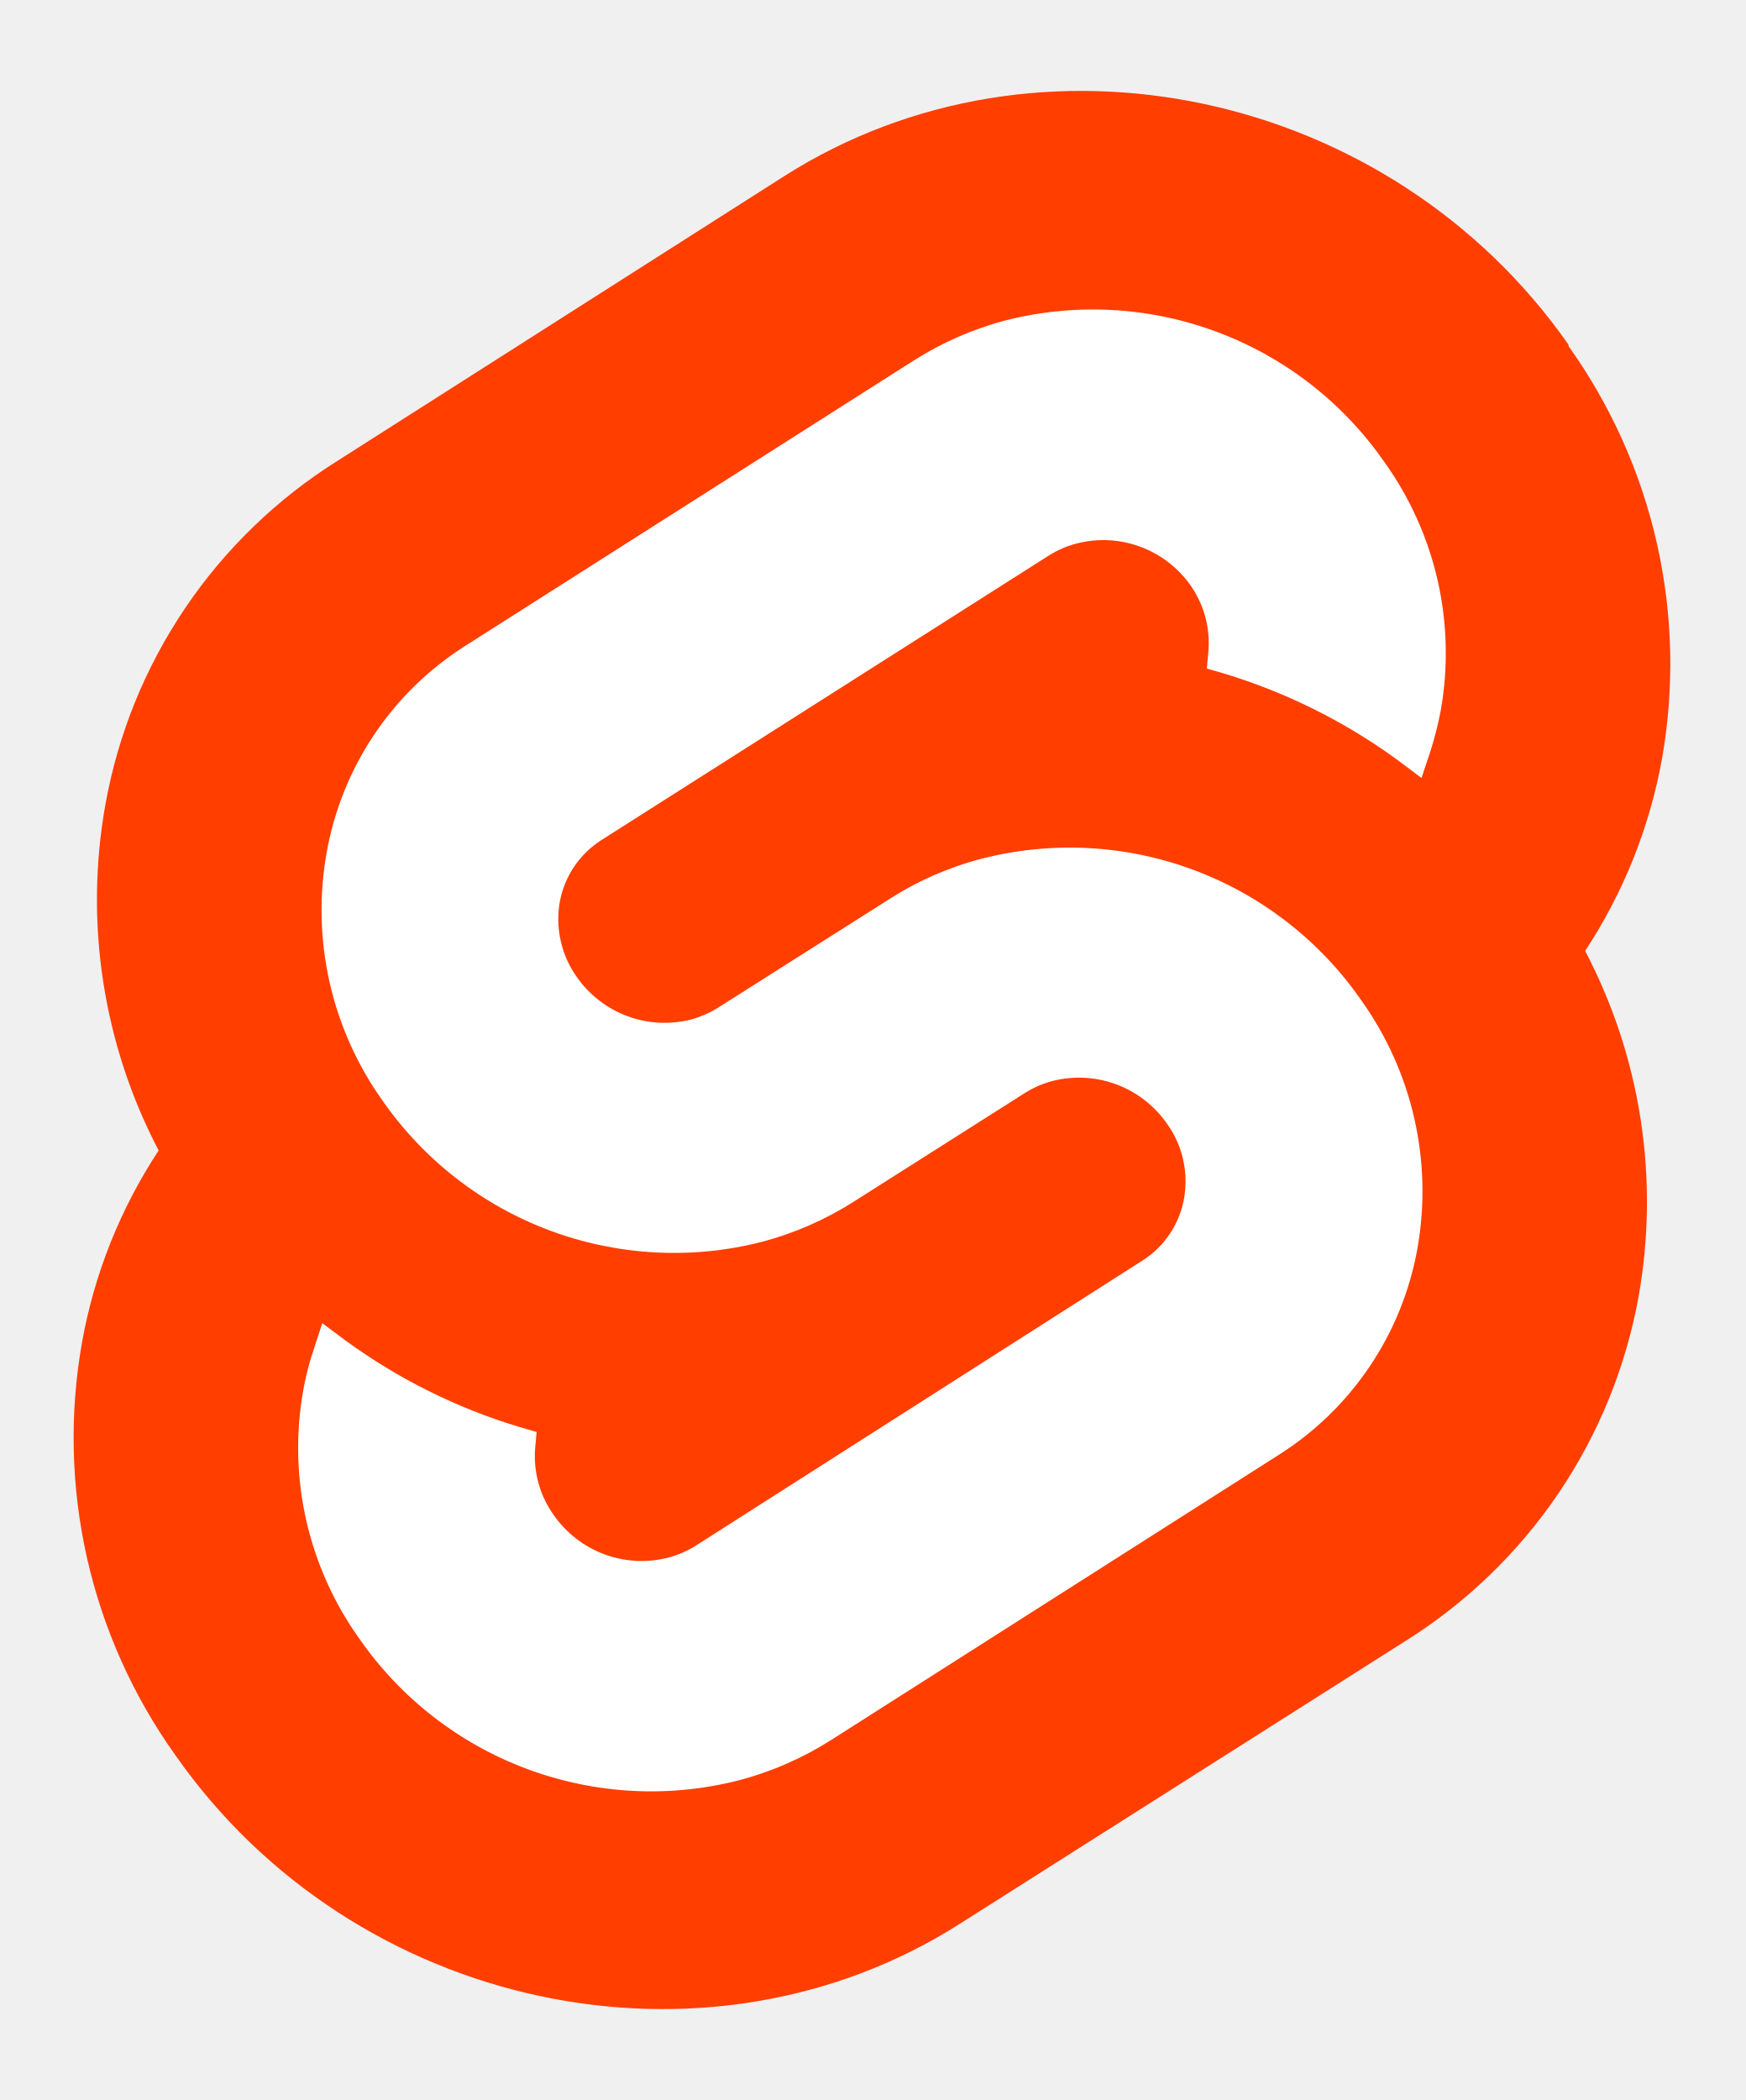
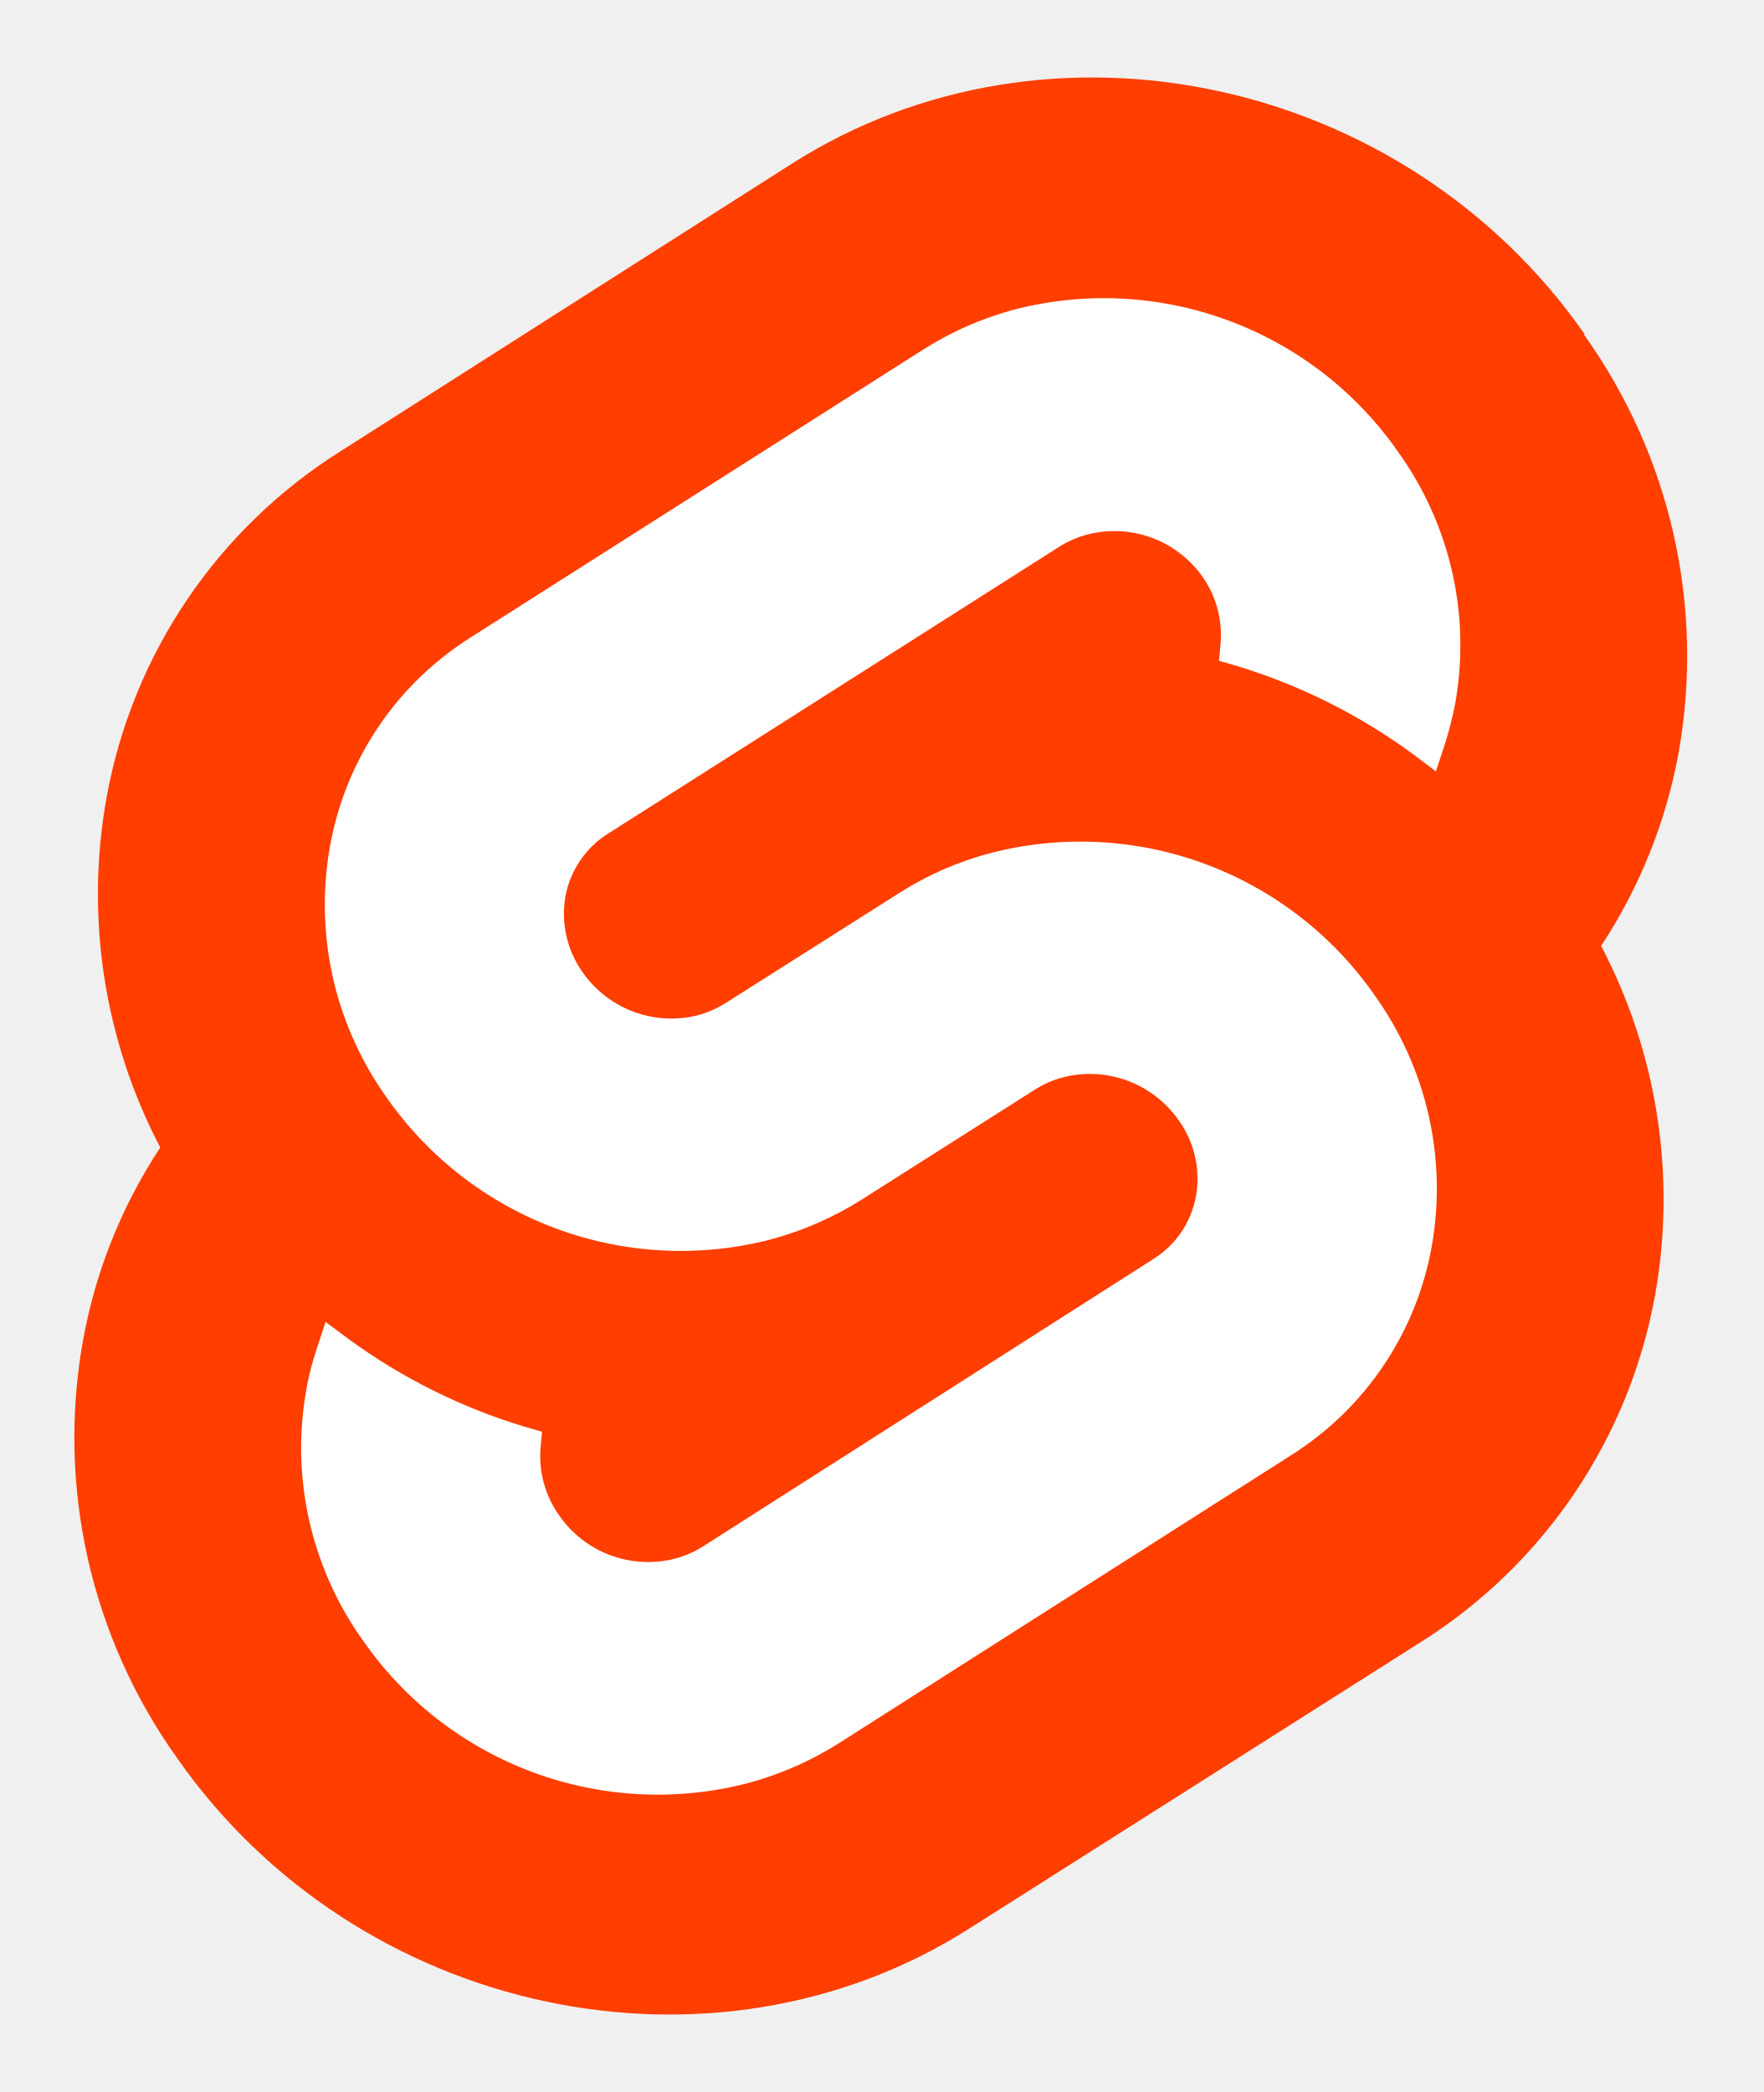
- <svg xmlns="http://www.w3.org/2000/svg" width="2079" height="2500" viewBox="-23.041 -23.7 545.432 647">
+ <svg xmlns="http://www.w3.org/2000/svg" viewBox="-23.041 -23.7 545.432 647">
  <path fill="#ff3e00" d="M466.95 79.52C411.29-.1 301.35-23.7 221.87 26.92L82.29 115.85c-9.39 5.9-18.15 12.76-26.12 20.47-7.98 7.71-15.13 16.23-21.34 25.42s-11.45 19-15.64 29.27a160.5 160.5 0 0 0-9.26 31.87c-1.65 9.15-2.55 18.43-2.67 27.73-.13 9.31.52 18.61 1.93 27.8 1.41 9.2 3.58 18.27 6.48 27.11s6.53 17.42 10.85 25.66a162 162 0 0 0-8.22 13.97c-2.51 4.79-4.77 9.71-6.78 14.73s-3.76 10.14-5.25 15.34-2.71 10.47-3.67 15.79a170.4 170.4 0 0 0 1.55 67.48c2.5 11.05 6.09 21.83 10.73 32.17s10.29 20.2 16.89 29.42c55.66 79.62 165.59 103.22 245.07 52.6l139.58-88.56c9.39-5.91 18.13-12.78 26.1-20.5a160.6 160.6 0 0 0 21.33-25.42c6.21-9.18 11.45-18.99 15.64-29.26 4.19-10.26 7.3-20.94 9.29-31.85 1.65-9.15 2.54-18.42 2.66-27.72s-.53-18.6-1.95-27.79c-1.41-9.19-3.58-18.25-6.49-27.09-2.91-8.83-6.54-17.41-10.86-25.65 2.97-4.51 5.72-9.18 8.23-13.97 2.5-4.79 4.77-9.71 6.78-14.73s3.77-10.14 5.27-15.34c1.49-5.19 2.73-10.46 3.7-15.78 1.98-11.16 2.84-22.49 2.58-33.82s-1.65-22.6-4.15-33.66c-2.5-11.05-6.09-21.83-10.73-32.17a171 171 0 0 0-16.87-29.42" />
  <path fill="#fff" d="M208.23 527.78a110.9 110.9 0 0 1-33.49 3.42c-11.27-.58-22.39-2.86-32.97-6.79a111 111 0 0 1-29.42-16.35 111.1 111.1 0 0 1-23.15-24.42c-3.97-5.55-7.37-11.47-10.15-17.69a102.4 102.4 0 0 1-6.45-19.34c-1.49-6.65-2.33-13.43-2.48-20.24s.38-13.62 1.58-20.33c.19-1.09.41-2.18.65-3.26.23-1.09.49-2.17.77-3.24.27-1.08.57-2.15.89-3.22.31-1.06.65-2.12 1-3.17l2.63-8.03 7.17 5.35c4.11 3 8.35 5.83 12.7 8.47 4.35 2.65 8.81 5.11 13.37 7.37 4.55 2.27 9.21 4.35 13.94 6.22 4.73 1.88 9.54 3.55 14.42 5.02l5.35 1.55-.48 5.35a31.4 31.4 0 0 0 1.12 10.81c.49 1.76 1.14 3.46 1.93 5.1s1.72 3.21 2.78 4.69a33.4 33.4 0 0 0 6.99 7.35c2.68 2.08 5.67 3.74 8.86 4.92s6.53 1.86 9.93 2.03c3.39.18 6.79-.17 10.08-1.03.76-.2 1.5-.43 2.24-.69s1.47-.54 2.18-.86c.72-.31 1.42-.65 2.12-1.02.69-.36 1.36-.75 2.02-1.17l139.37-88.94a29 29 0 0 0 4.75-3.72c1.45-1.41 2.74-2.96 3.87-4.63s2.07-3.46 2.83-5.33c.75-1.87 1.31-3.81 1.67-5.79.35-2.03.5-4.08.45-6.14-.05-2.05-.31-4.09-.77-6.1-.45-2-1.11-3.95-1.96-5.83-.84-1.87-1.88-3.65-3.08-5.32-1.94-2.79-4.29-5.26-6.98-7.34s-5.68-3.74-8.86-4.92a33.5 33.5 0 0 0-9.93-2.04c-3.4-.17-6.8.18-10.09 1.03-.75.2-1.5.43-2.24.69s-1.46.54-2.18.85c-.72.32-1.42.66-2.11 1.03-.69.36-1.37.76-2.03 1.18l-53.52 33.98c-2.18 1.38-4.42 2.68-6.7 3.9-2.29 1.21-4.61 2.34-6.98 3.38s-4.78 1.99-7.22 2.84c-2.44.86-4.91 1.62-7.41 2.29-10.91 2.82-22.18 3.96-33.43 3.38s-22.34-2.87-32.9-6.78c-10.56-3.92-20.46-9.43-29.36-16.33s-16.7-15.11-23.13-24.36c-3.95-5.55-7.34-11.48-10.11-17.7-2.78-6.22-4.93-12.7-6.42-19.34-1.49-6.65-2.31-13.43-2.45-20.24-.15-6.8.38-13.61 1.59-20.31a96.4 96.4 0 0 1 14.94-36.86 96.3 96.3 0 0 1 28.57-27.68l139.8-88.93q3.255-2.07 6.66-3.9c2.27-1.21 4.59-2.34 6.94-3.38a98 98 0 0 1 7.18-2.84c2.42-.86 4.88-1.63 7.37-2.3 10.92-2.83 22.21-3.99 33.47-3.42 11.27.58 22.38 2.86 32.96 6.79 10.58 3.92 20.49 9.44 29.41 16.35a111.1 111.1 0 0 1 23.14 24.43c3.96 5.54 7.37 11.46 10.16 17.68s4.95 12.69 6.46 19.34c1.5 6.65 2.34 13.43 2.49 20.24.16 6.81-.36 13.62-1.56 20.33-.21 1.1-.43 2.2-.68 3.29-.24 1.09-.5 2.18-.78 3.26-.27 1.09-.57 2.17-.88 3.24-.31 1.08-.63 2.15-.98 3.21l-2.67 8.03-7.12-5.35c-4.12-3.03-8.37-5.87-12.73-8.54-4.36-2.66-8.84-5.14-13.41-7.43a182.4 182.4 0 0 0-28.45-11.32l-5.36-1.55.49-5.35c.15-1.83.14-3.67-.03-5.49-.16-1.82-.49-3.63-.97-5.4-.49-1.76-1.12-3.49-1.91-5.14-.78-1.66-1.71-3.24-2.77-4.74a33.2 33.2 0 0 0-6.99-7.2 33 33 0 0 0-8.82-4.8 33.24 33.24 0 0 0-19.83-.89c-.76.2-1.51.43-2.24.68-.74.26-1.47.55-2.19.86-.71.31-1.42.66-2.11 1.02-.69.37-1.37.76-2.03 1.18l-139.63 88.78c-1.7 1.07-3.29 2.32-4.73 3.72s-2.74 2.95-3.87 4.61a29.7 29.7 0 0 0-2.83 5.31c-.76 1.87-1.32 3.8-1.68 5.78-.35 2.03-.5 4.09-.45 6.15a31.55 31.55 0 0 0 2.73 11.95 32 32 0 0 0 3.07 5.34c1.93 2.76 4.27 5.22 6.94 7.28a33.3 33.3 0 0 0 8.79 4.9 33.53 33.53 0 0 0 19.86 1.09c.75-.21 1.5-.44 2.24-.7.73-.26 1.46-.55 2.18-.86a29 29 0 0 0 2.11-1.02c.69-.36 1.37-.75 2.03-1.17l53.52-33.92c2.19-1.4 4.42-2.72 6.71-3.94 2.28-1.23 4.61-2.36 6.99-3.41a99 99 0 0 1 7.23-2.84q3.675-1.29 7.44-2.28c10.92-2.84 22.2-4 33.47-3.44 11.27.57 22.38 2.85 32.96 6.77 10.57 3.92 20.49 9.43 29.4 16.35 8.92 6.91 16.72 15.14 23.15 24.41 3.96 5.55 7.36 11.47 10.15 17.69a102.7 102.7 0 0 1 6.46 19.34c1.5 6.64 2.34 13.42 2.5 20.23.16 6.82-.37 13.63-1.56 20.33a96.4 96.4 0 0 1-5.55 19.21 95.8 95.8 0 0 1-9.4 17.65c-3.73 5.54-8.03 10.68-12.83 15.33s-10.07 8.79-15.73 12.35l-139.64 88.93c-2.19 1.39-4.43 2.7-6.71 3.92-2.29 1.22-4.62 2.35-7 3.39-2.37 1.05-4.78 2-7.23 2.86-2.44.86-4.92 1.63-7.42 2.3" />
</svg>
